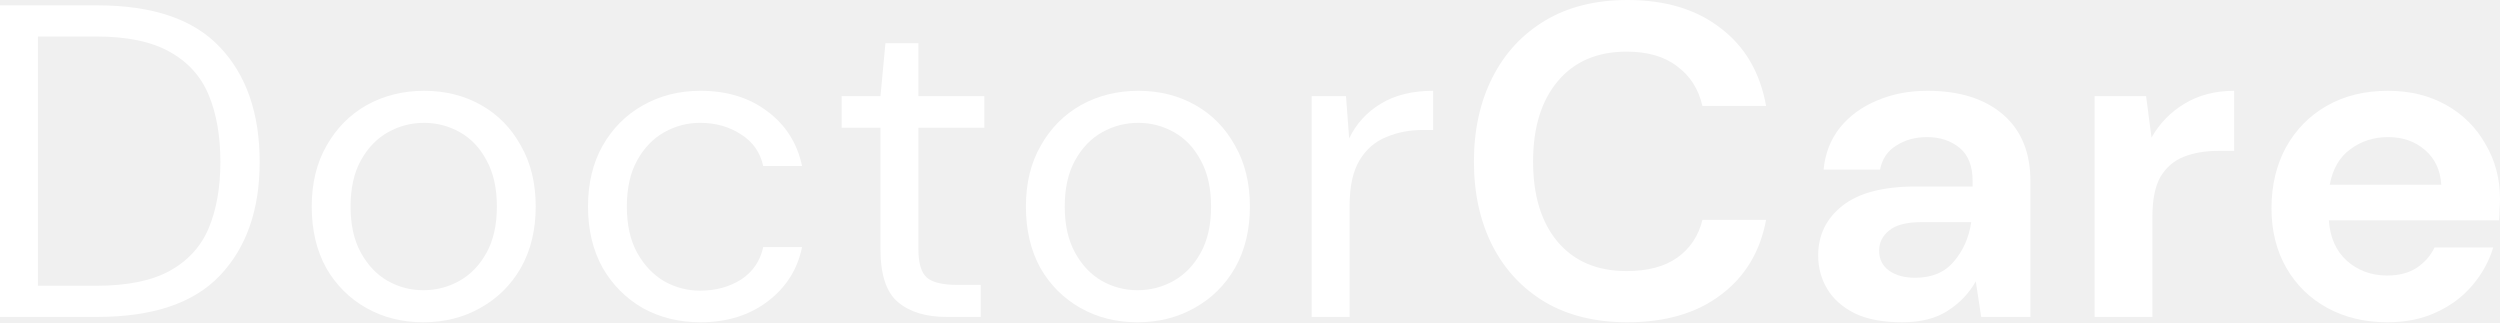
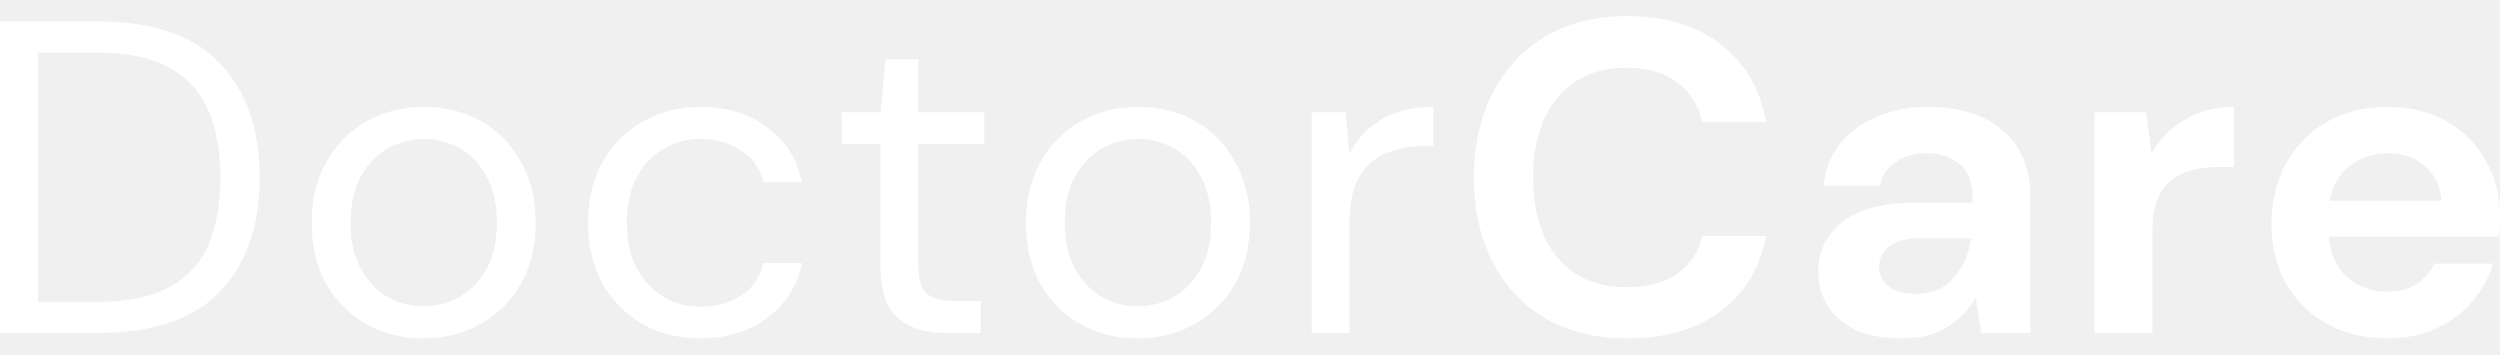
- <svg xmlns="http://www.w3.org/2000/svg" width="256" height="33" viewBox="0 0 256 33" fill="none">
+ <svg xmlns="http://www.w3.org/2000/svg" width="134" height="19" viewBox="0 0 256 33" fill="none">
  <path d="M0 32.453V0.547H9.942C15.646 0.547 19.838 1.975 22.52 4.831C25.233 7.688 26.59 11.608 26.59 16.591C26.59 21.483 25.233 25.358 22.52 28.214C19.838 31.04 15.646 32.453 9.942 32.453H0ZM3.884 29.262H9.85C12.994 29.262 15.491 28.761 17.341 27.758C19.222 26.725 20.563 25.267 21.364 23.383C22.166 21.468 22.567 19.204 22.567 16.591C22.567 13.917 22.166 11.623 21.364 9.709C20.563 7.794 19.222 6.32 17.341 5.287C15.491 4.254 12.994 3.738 9.85 3.738H3.884V29.262Z" fill="white" />
  <path d="M43.343 33C41.185 33 39.243 32.514 37.516 31.541C35.79 30.569 34.418 29.202 33.401 27.439C32.414 25.646 31.921 23.55 31.921 21.149C31.921 18.749 32.43 16.667 33.447 14.905C34.464 13.112 35.836 11.729 37.562 10.757C39.32 9.785 41.277 9.298 43.435 9.298C45.593 9.298 47.535 9.785 49.262 10.757C50.988 11.729 52.345 13.112 53.331 14.905C54.349 16.667 54.857 18.749 54.857 21.149C54.857 23.55 54.349 25.646 53.331 27.439C52.314 29.202 50.927 30.569 49.169 31.541C47.443 32.514 45.501 33 43.343 33ZM43.343 29.718C44.669 29.718 45.902 29.399 47.042 28.761C48.183 28.123 49.108 27.166 49.817 25.89C50.526 24.613 50.88 23.033 50.88 21.149C50.88 19.265 50.526 17.685 49.817 16.409C49.139 15.133 48.229 14.175 47.089 13.537C45.948 12.899 44.73 12.58 43.435 12.58C42.11 12.58 40.877 12.899 39.736 13.537C38.595 14.175 37.67 15.133 36.961 16.409C36.252 17.685 35.898 19.265 35.898 21.149C35.898 23.033 36.252 24.613 36.961 25.89C37.67 27.166 38.58 28.123 39.69 28.761C40.83 29.399 42.048 29.718 43.343 29.718Z" fill="white" />
  <path d="M71.727 33C69.538 33 67.565 32.514 65.807 31.541C64.081 30.539 62.709 29.156 61.692 27.394C60.705 25.601 60.212 23.519 60.212 21.149C60.212 18.779 60.705 16.713 61.692 14.95C62.709 13.158 64.081 11.775 65.807 10.803C67.565 9.8 69.538 9.298 71.727 9.298C74.439 9.298 76.721 9.997 78.57 11.395C80.451 12.793 81.638 14.662 82.131 17.001H78.154C77.846 15.604 77.091 14.525 75.888 13.765C74.686 12.975 73.283 12.58 71.68 12.58C70.385 12.58 69.168 12.899 68.027 13.537C66.886 14.175 65.962 15.133 65.252 16.409C64.543 17.685 64.189 19.265 64.189 21.149C64.189 23.033 64.543 24.613 65.252 25.89C65.962 27.166 66.886 28.138 68.027 28.807C69.168 29.445 70.385 29.764 71.68 29.764C73.283 29.764 74.686 29.384 75.888 28.624C77.091 27.834 77.846 26.725 78.154 25.297H82.131C81.669 27.576 80.497 29.43 78.617 30.858C76.736 32.286 74.439 33 71.727 33Z" fill="white" />
  <path d="M96.912 32.453C94.816 32.453 93.166 31.952 91.964 30.949C90.762 29.946 90.161 28.138 90.161 25.525V13.082H86.184V9.845H90.161L90.669 4.421H94.045V9.845H100.797V13.082H94.045V25.525C94.045 26.953 94.338 27.925 94.924 28.442C95.51 28.928 96.542 29.171 98.022 29.171H100.427V32.453H96.912Z" fill="white" />
  <path d="M116.475 33C114.317 33 112.375 32.514 110.648 31.541C108.922 30.569 107.55 29.202 106.533 27.439C105.546 25.646 105.053 23.55 105.053 21.149C105.053 18.749 105.562 16.667 106.579 14.905C107.596 13.112 108.968 11.729 110.695 10.757C112.452 9.785 114.41 9.298 116.568 9.298C118.726 9.298 120.668 9.785 122.394 10.757C124.121 11.729 125.477 13.112 126.464 14.905C127.481 16.667 127.99 18.749 127.99 21.149C127.99 23.55 127.481 25.646 126.464 27.439C125.446 29.202 124.059 30.569 122.302 31.541C120.575 32.514 118.633 33 116.475 33ZM116.475 29.718C117.801 29.718 119.034 29.399 120.174 28.761C121.315 28.123 122.24 27.166 122.949 25.89C123.658 24.613 124.013 23.033 124.013 21.149C124.013 19.265 123.658 17.685 122.949 16.409C122.271 15.133 121.361 14.175 120.221 13.537C119.08 12.899 117.862 12.58 116.568 12.58C115.242 12.58 114.009 12.899 112.868 13.537C111.727 14.175 110.803 15.133 110.094 16.409C109.385 17.685 109.03 19.265 109.03 21.149C109.03 23.033 109.385 24.613 110.094 25.89C110.803 27.166 111.712 28.123 112.822 28.761C113.963 29.399 115.18 29.718 116.475 29.718Z" fill="white" />
  <path d="M134.315 32.453V9.845H137.83L138.154 14.175C138.863 12.687 139.942 11.501 141.391 10.62C142.839 9.739 144.628 9.298 146.755 9.298V13.309H145.691C144.335 13.309 143.086 13.553 141.945 14.039C140.805 14.495 139.895 15.284 139.217 16.409C138.539 17.533 138.2 19.083 138.2 21.058V32.453H134.315Z" fill="white" />
  <path d="M166.652 33C163.384 33 160.579 32.316 158.236 30.949C155.893 29.551 154.089 27.622 152.826 25.16C151.562 22.669 150.93 19.797 150.93 16.546C150.93 13.294 151.562 10.423 152.826 7.931C154.089 5.439 155.893 3.494 158.236 2.097C160.579 0.699 163.384 0 166.652 0C170.536 0 173.712 0.957 176.178 2.872C178.675 4.756 180.232 7.414 180.849 10.848H174.328C173.928 9.116 173.064 7.764 171.739 6.791C170.444 5.789 168.718 5.287 166.56 5.287C163.569 5.287 161.226 6.29 159.531 8.296C157.835 10.301 156.987 13.051 156.987 16.546C156.987 20.04 157.835 22.79 159.531 24.796C161.226 26.771 163.569 27.758 166.56 27.758C168.718 27.758 170.444 27.302 171.739 26.391C173.064 25.449 173.928 24.157 174.328 22.517H180.849C180.232 25.798 178.675 28.366 176.178 30.22C173.712 32.073 170.536 33 166.652 33Z" fill="white" />
  <path d="M194.782 33C192.809 33 191.19 32.696 189.926 32.088C188.662 31.45 187.722 30.615 187.105 29.581C186.489 28.548 186.181 27.409 186.181 26.163C186.181 24.066 187.013 22.365 188.678 21.058C190.342 19.751 192.84 19.098 196.169 19.098H201.996V18.551C201.996 17.001 201.549 15.862 200.655 15.133C199.761 14.403 198.651 14.039 197.325 14.039C196.123 14.039 195.075 14.327 194.181 14.905C193.287 15.452 192.732 16.272 192.516 17.366H186.736C186.89 15.725 187.445 14.297 188.4 13.082C189.387 11.866 190.651 10.939 192.192 10.301C193.734 9.633 195.46 9.298 197.371 9.298C200.639 9.298 203.213 10.104 205.094 11.714C206.974 13.325 207.915 15.604 207.915 18.551V32.453H202.874L202.319 28.807C201.641 30.022 200.685 31.025 199.452 31.815C198.25 32.605 196.693 33 194.782 33ZM196.123 28.442C197.818 28.442 199.129 27.895 200.053 26.801C201.009 25.707 201.61 24.355 201.857 22.744H196.816C195.244 22.744 194.119 23.033 193.441 23.61C192.763 24.157 192.423 24.841 192.423 25.662C192.423 26.543 192.763 27.227 193.441 27.713C194.119 28.199 195.013 28.442 196.123 28.442Z" fill="white" />
  <path d="M214.488 32.453V9.845H219.76L220.315 14.084C221.147 12.626 222.272 11.471 223.69 10.62C225.139 9.739 226.835 9.298 228.777 9.298V15.452H227.112C225.818 15.452 224.661 15.649 223.644 16.044C222.627 16.439 221.825 17.123 221.24 18.095C220.685 19.068 220.407 20.42 220.407 22.152V32.453H214.488Z" fill="white" />
  <path d="M244.486 33C242.173 33 240.123 32.514 238.335 31.541C236.547 30.569 235.145 29.202 234.127 27.439C233.11 25.677 232.601 23.641 232.601 21.331C232.601 18.992 233.094 16.91 234.081 15.087C235.098 13.264 236.486 11.851 238.243 10.848C240.031 9.815 242.127 9.298 244.532 9.298C246.782 9.298 248.771 9.785 250.497 10.757C252.223 11.729 253.565 13.066 254.52 14.768C255.507 16.439 256 18.308 256 20.374C256 20.709 255.985 21.058 255.954 21.423C255.954 21.787 255.938 22.167 255.908 22.562H238.474C238.597 24.325 239.214 25.707 240.324 26.71C241.464 27.713 242.836 28.214 244.439 28.214C245.642 28.214 246.644 27.956 247.445 27.439C248.277 26.892 248.894 26.193 249.295 25.343H255.306C254.875 26.771 254.15 28.077 253.133 29.262C252.146 30.417 250.913 31.329 249.434 31.997C247.985 32.666 246.335 33 244.486 33ZM244.532 14.039C243.083 14.039 241.803 14.449 240.694 15.269C239.584 16.059 238.875 17.275 238.566 18.916H249.988C249.896 17.427 249.341 16.242 248.324 15.361C247.306 14.479 246.042 14.039 244.532 14.039Z" fill="white" />
</svg>
